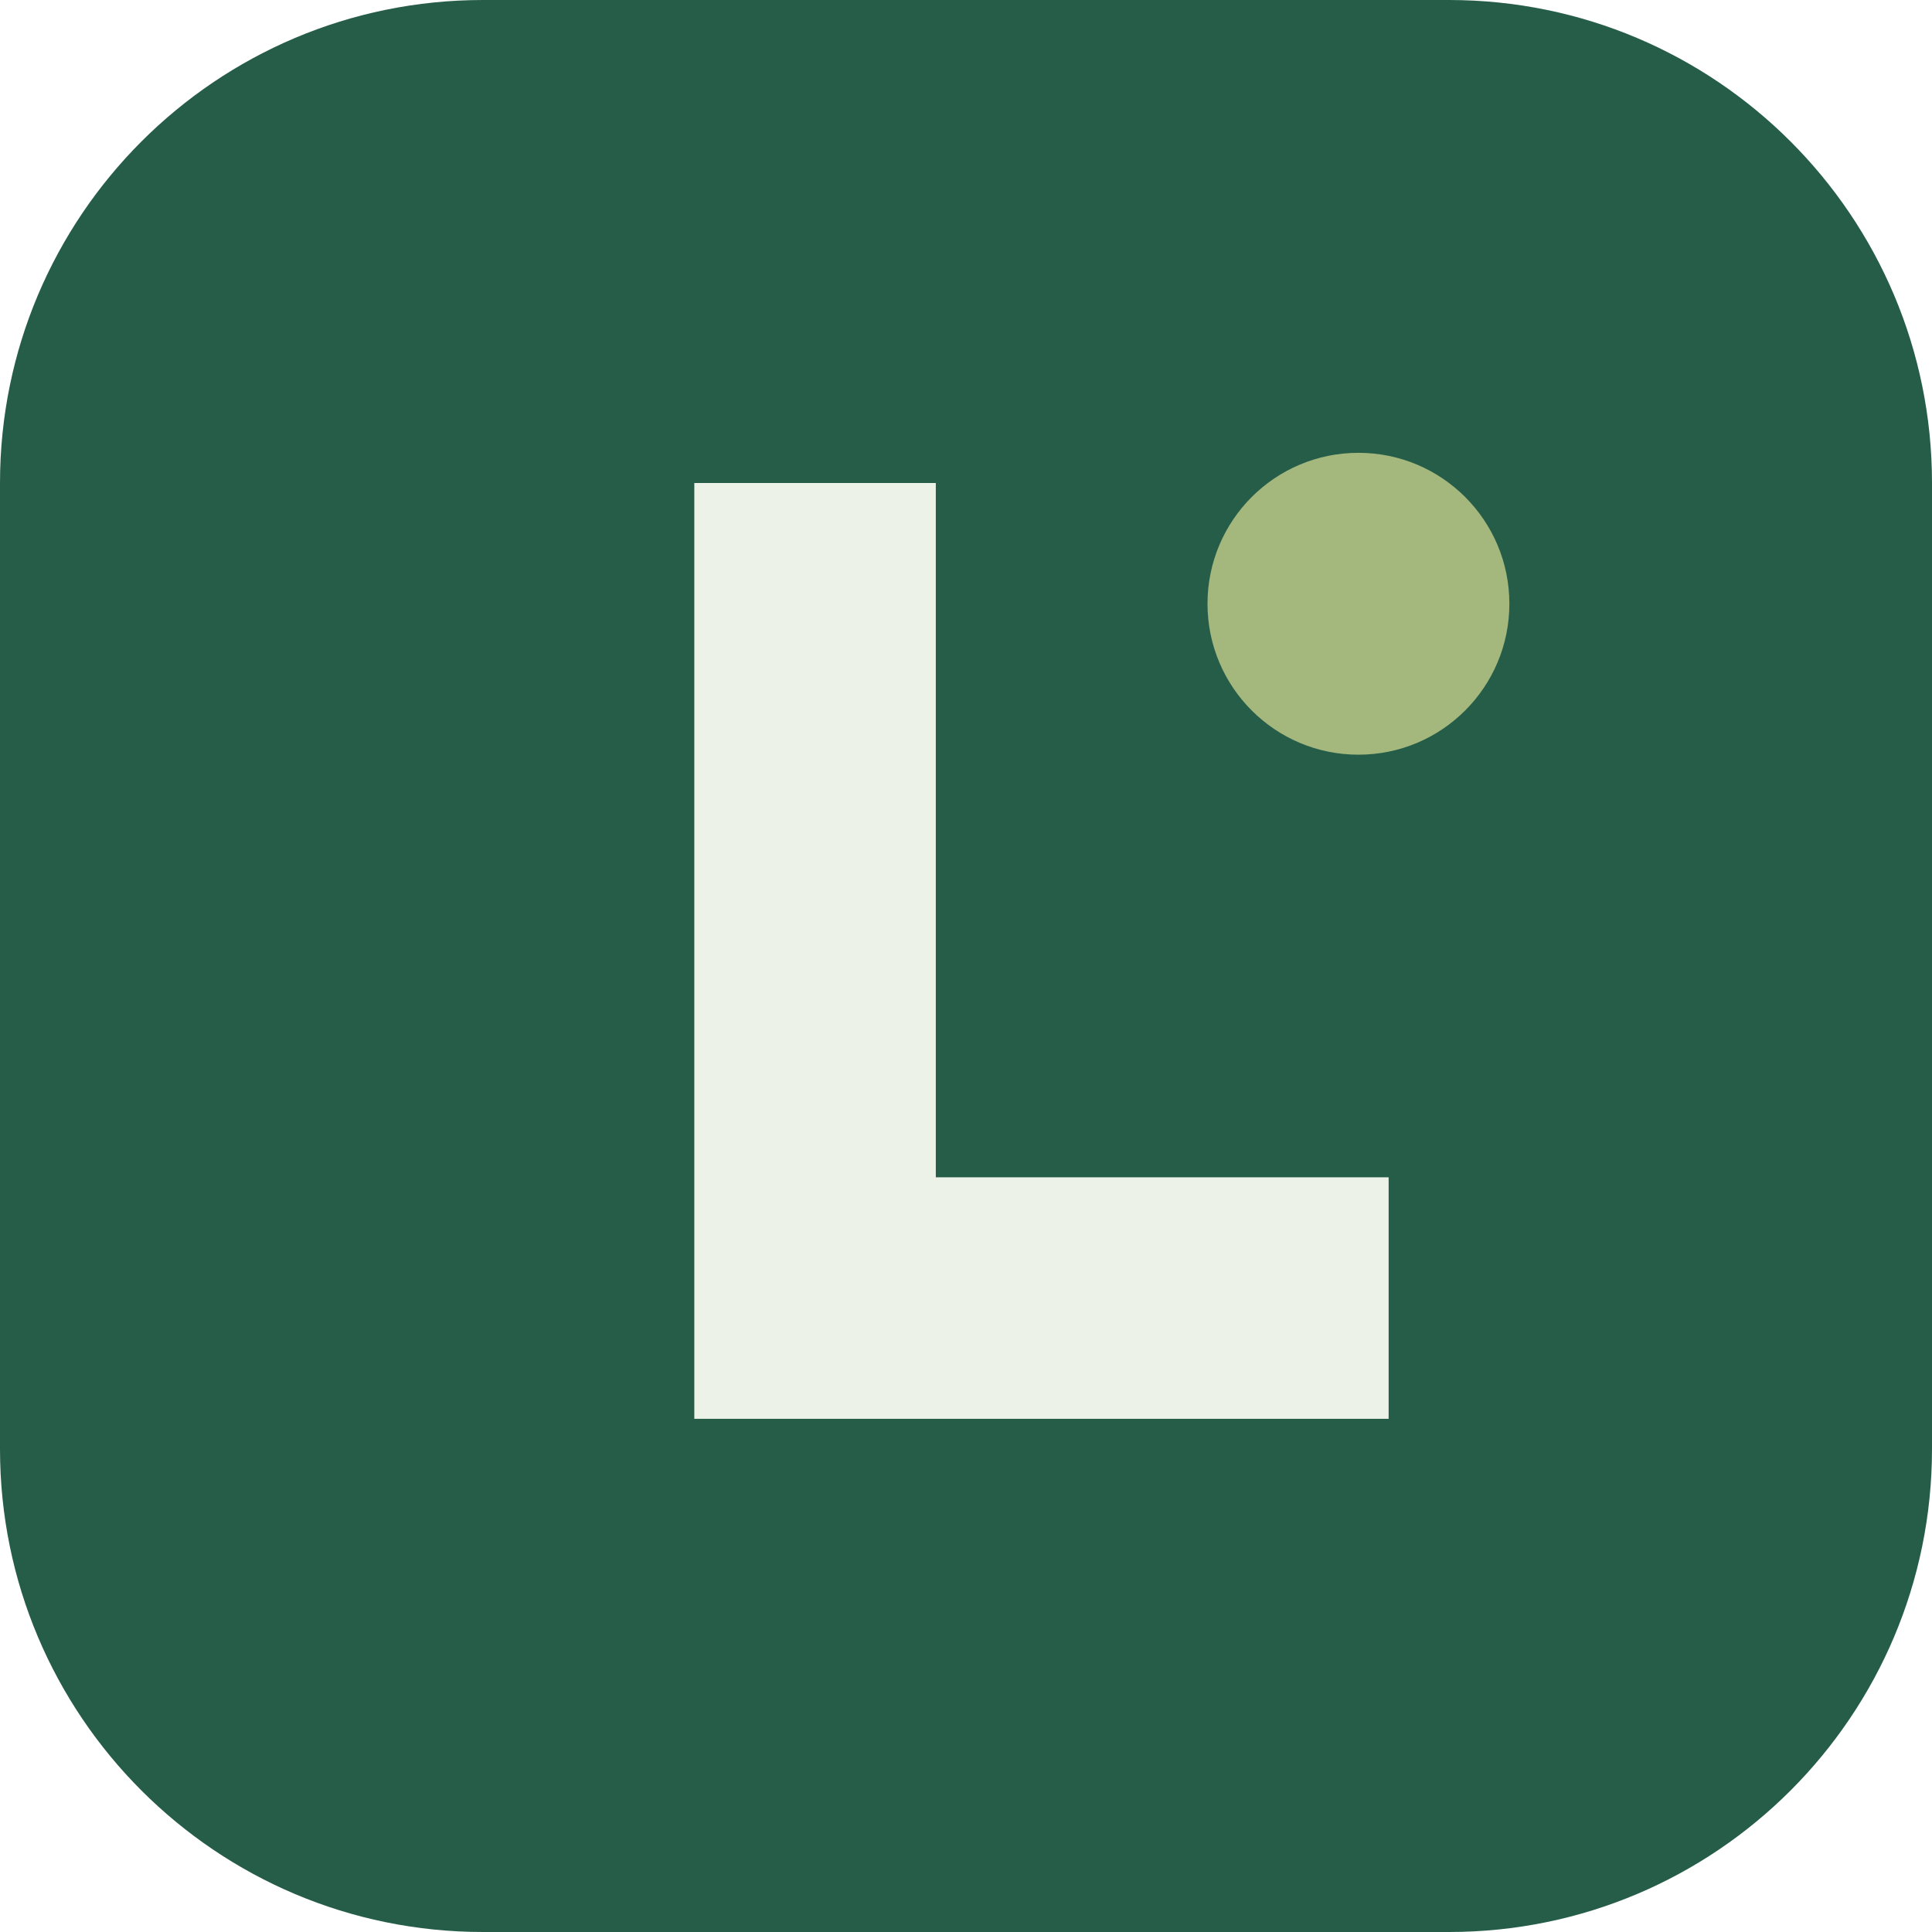
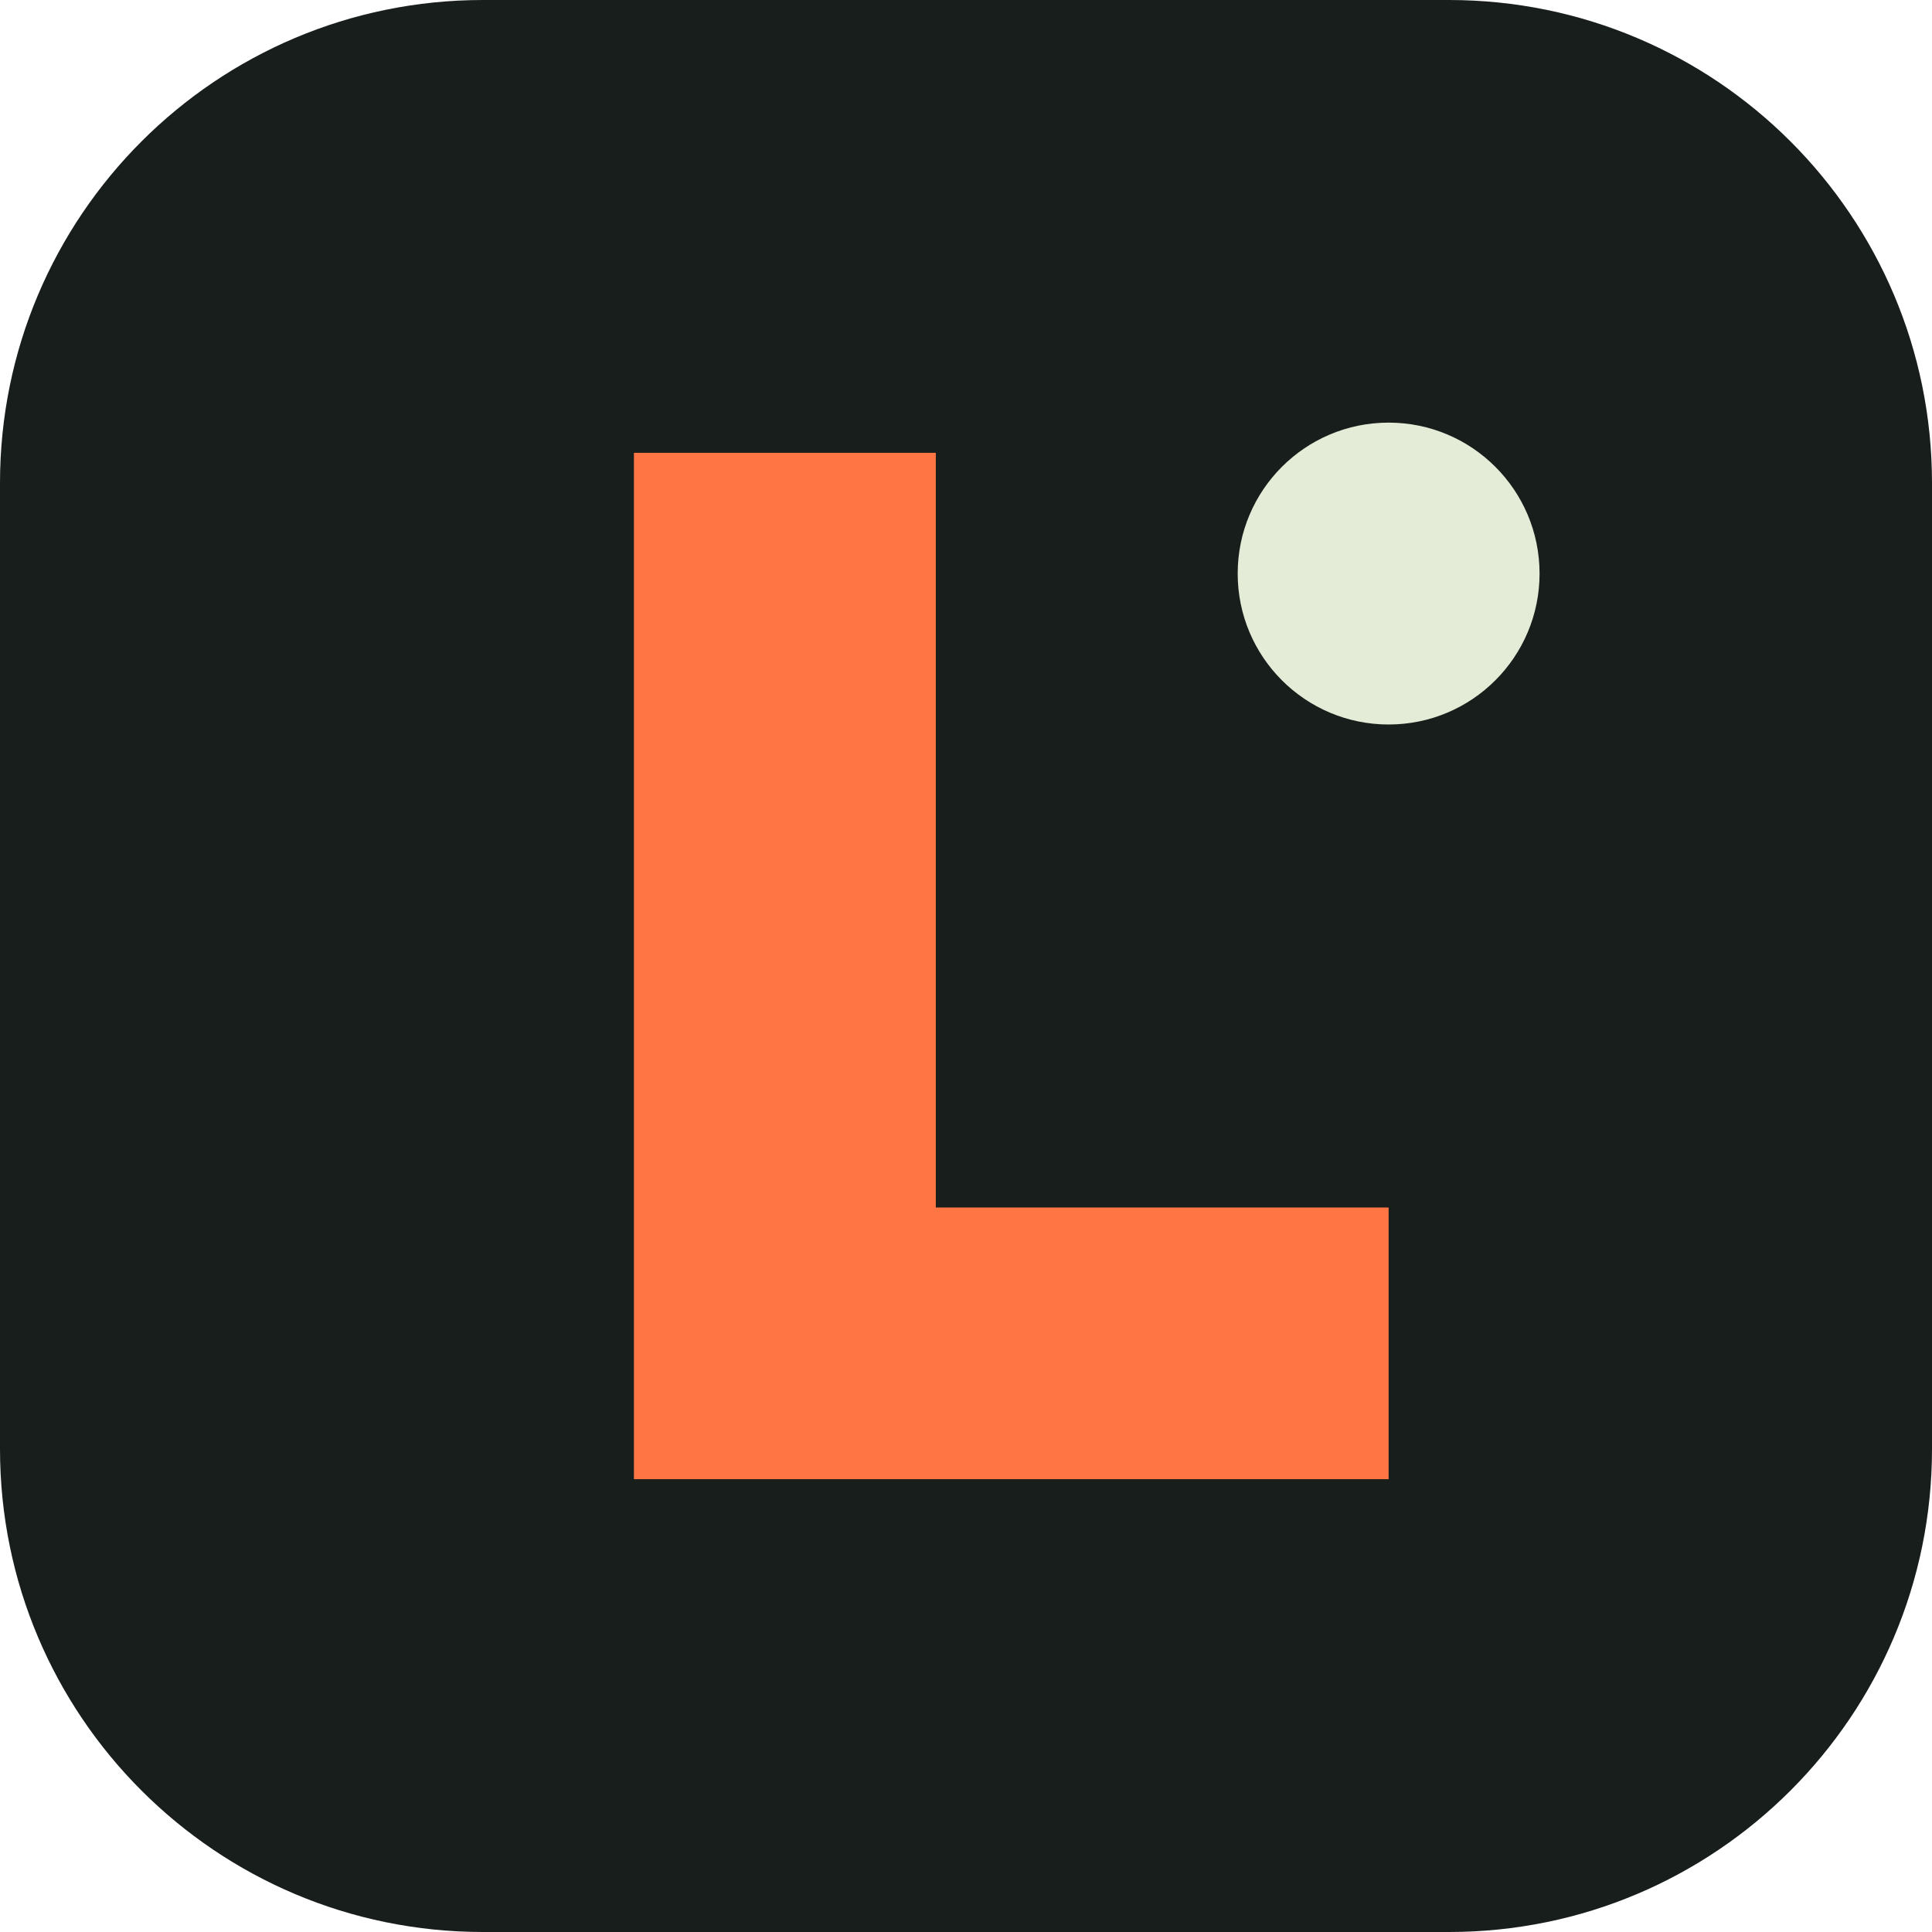
<svg xmlns="http://www.w3.org/2000/svg" viewBox="0 0 64 64">
-   <rect width="64" height="64" rx="16" fill="#265d49" />
-   <path d="M23 16v31h23v-8H31V16z" fill="#edf2e8" />
-   <circle cx="45" cy="20" r="5" fill="#a4b77d" />
+   <rect width="64" height="64" rx="16" fill="#181e1b" />
+   <path d="M21 15v34h25v-9H31V15z" fill="#ff7544" />
+   <circle cx="46" cy="19" r="5" fill="#e4ecd7" />
</svg>
